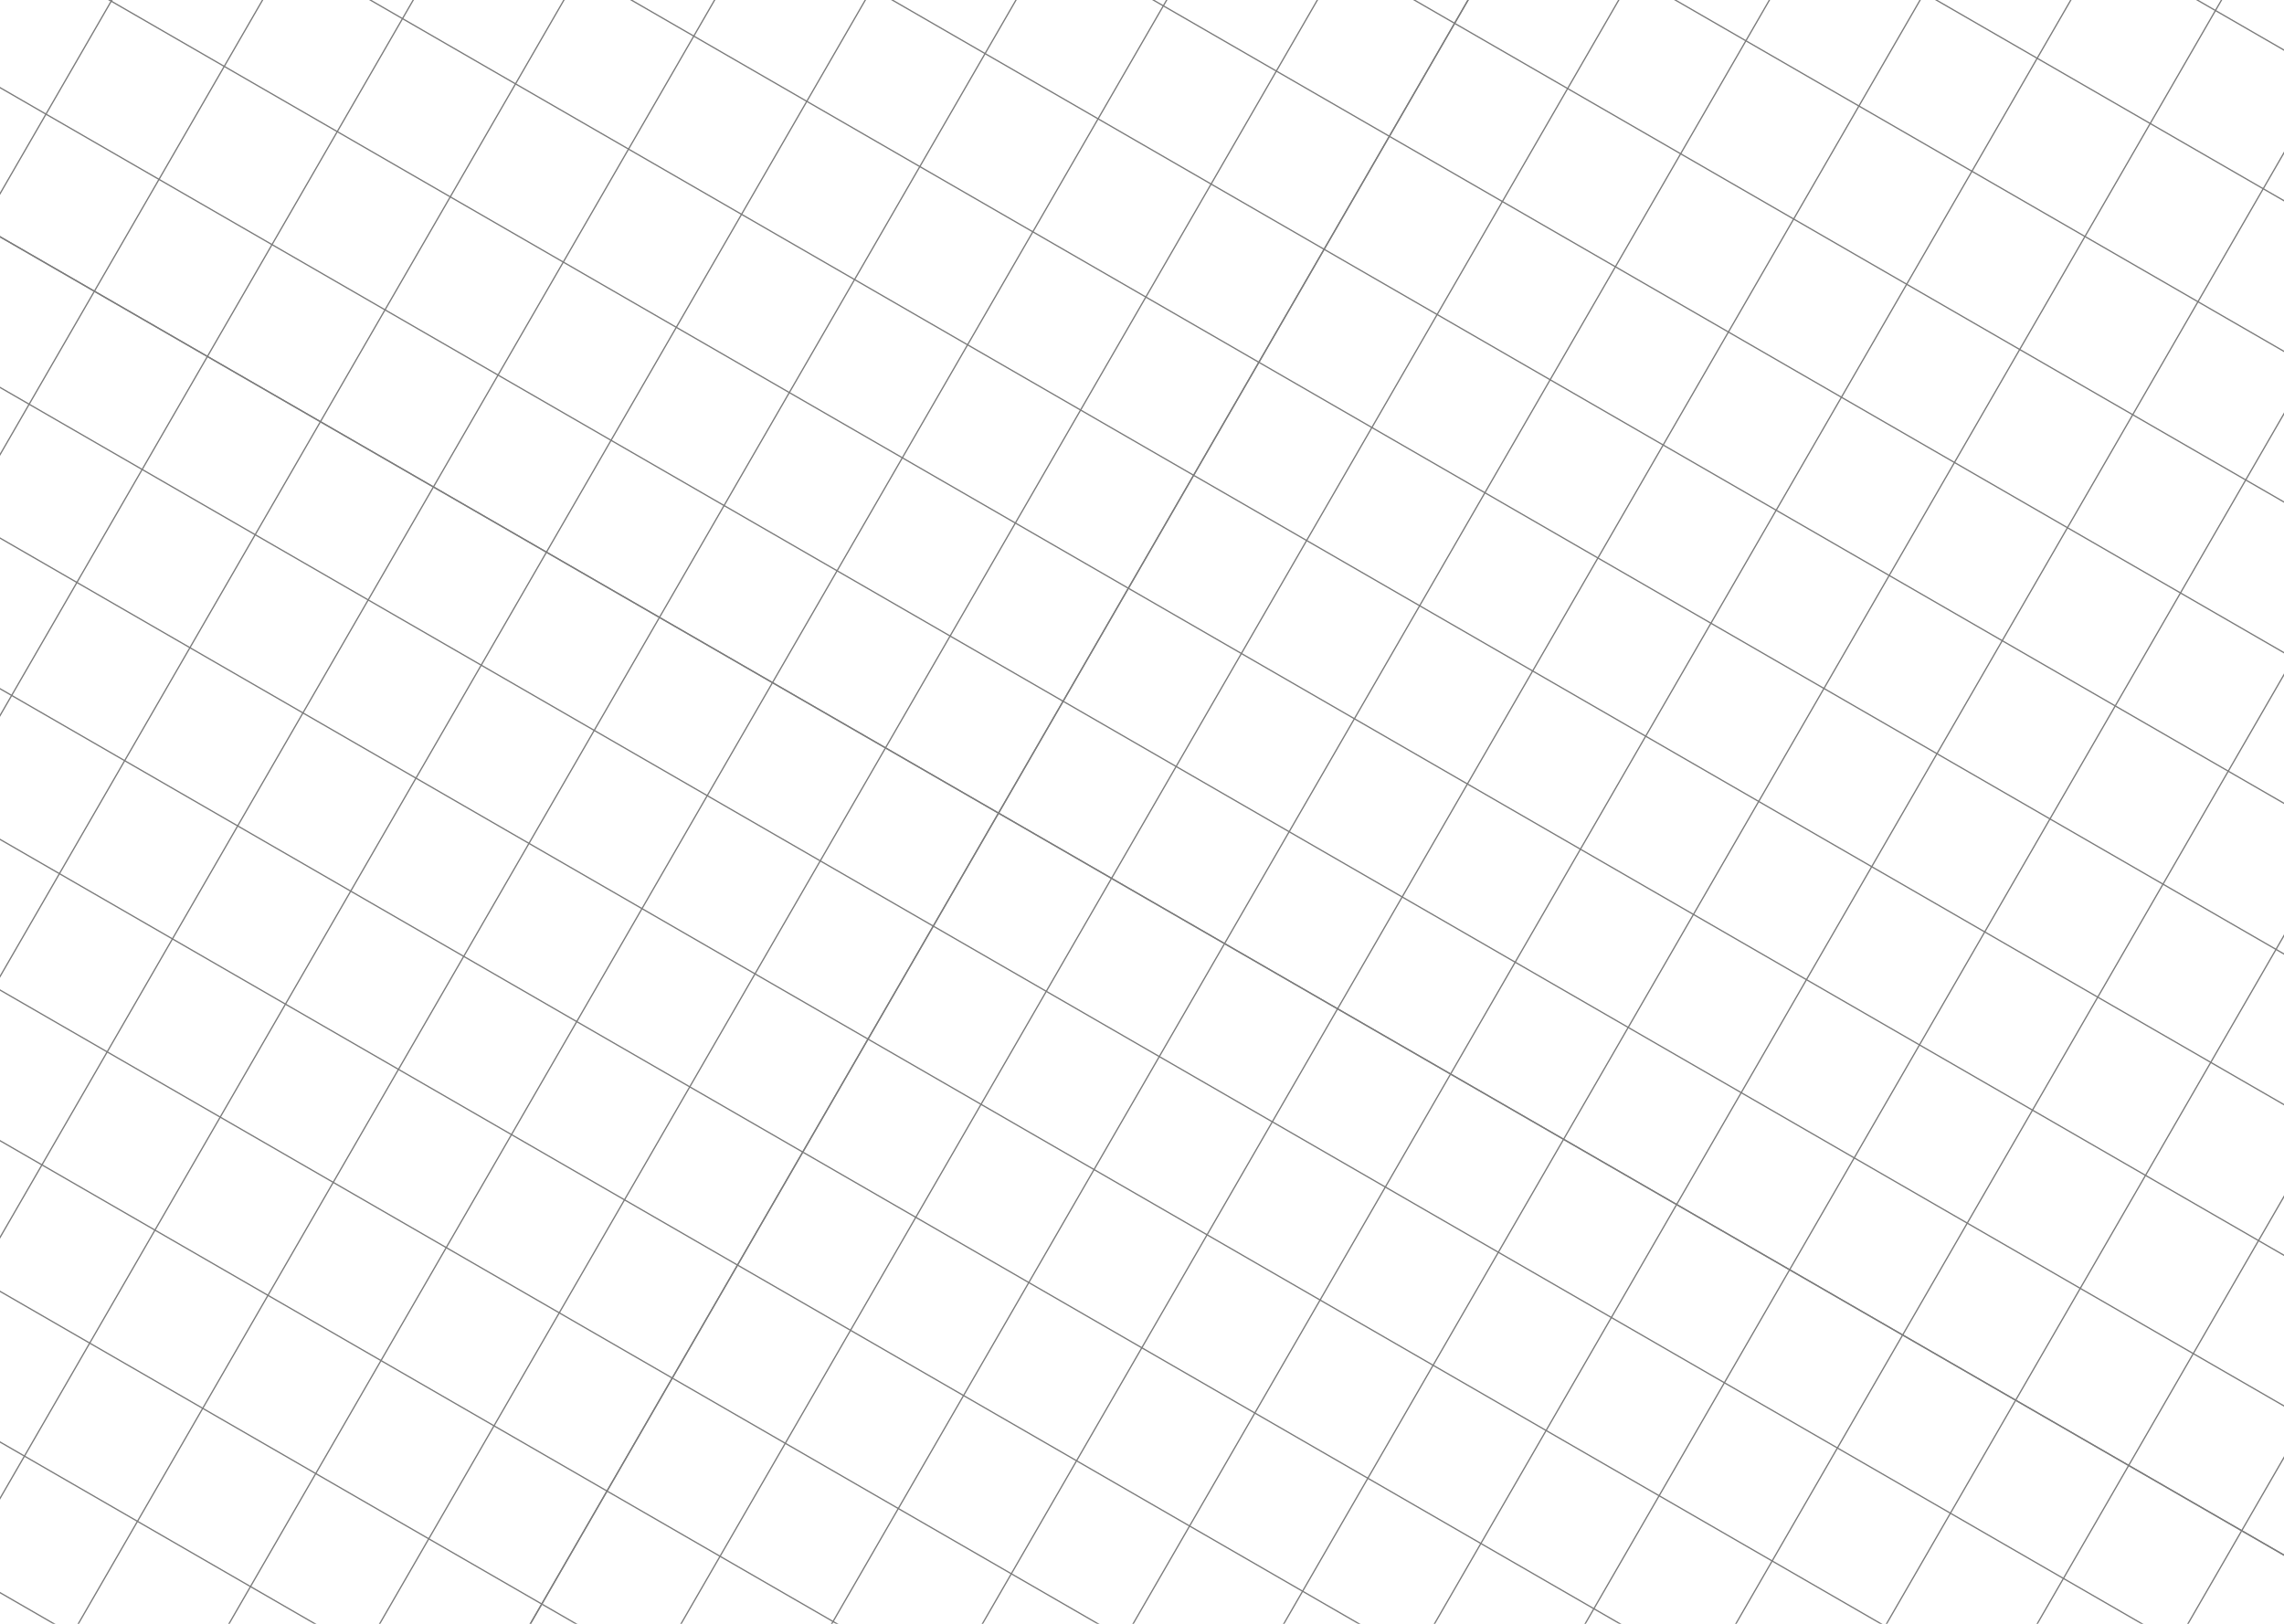
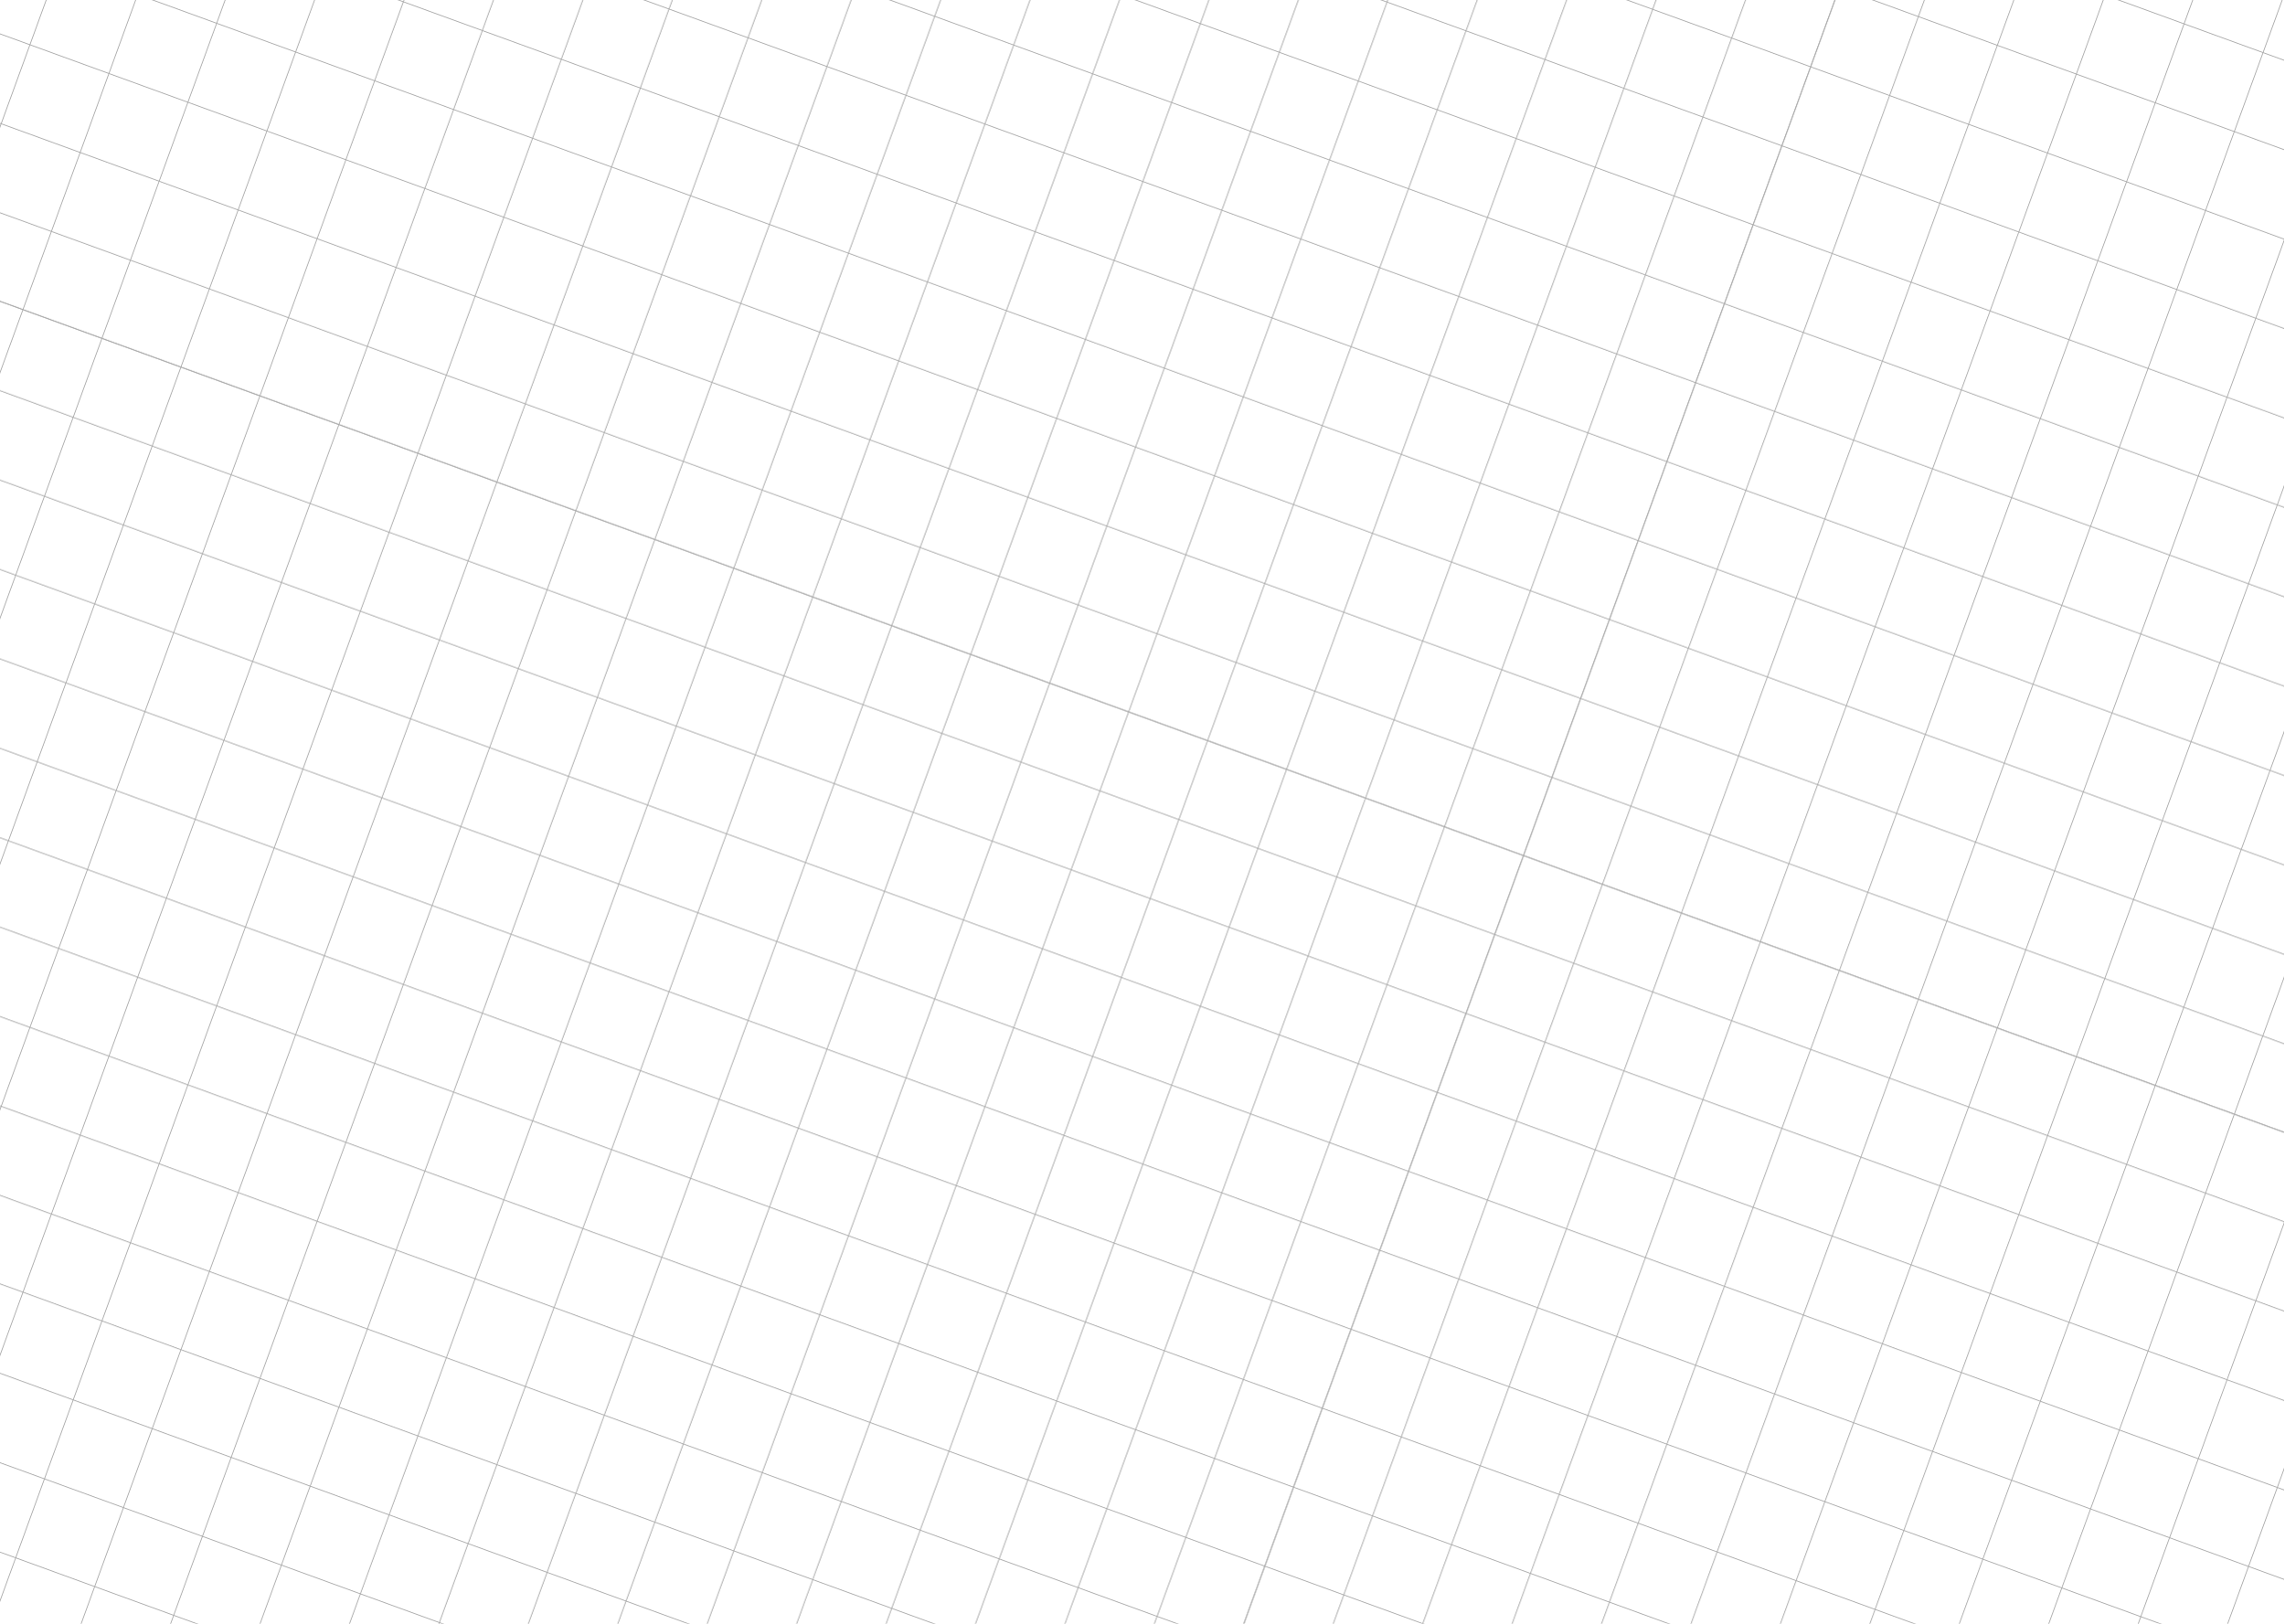
- <svg xmlns="http://www.w3.org/2000/svg" width="1440" height="1024" viewBox="0 0 1440 1024" fill="none">
-   <mask id="mask0_426_1731" style="mask-type:alpha" maskUnits="userSpaceOnUse" x="0" y="0" width="1440" height="1024">
-     <rect width="1440" height="1024" fill="#D9D9D9" />
+ <svg xmlns="http://www.w3.org/2000/svg" width="2236" height="1590" viewBox="0 0 2236 1590" fill="none">
+   <mask id="mask0_426_1731" style="mask-type:alpha" maskUnits="userSpaceOnUse" x="0" y="0" width="2236" height="1590">
+     <rect width="2236" height="1590" fill="#AAAAAA" />
  </mask>
  <g mask="url(#mask0_426_1731)">
-     <line x1="-316.02" y1="2150.52" x2="629.338" y2="513.113" stroke="#7B7B7B" stroke-width="0.8" />
-     <line x1="-672.288" y1="1944.83" x2="273.07" y2="307.422" stroke="#7B7B7B" stroke-width="0.8" />
-     <line x1="-601.034" y1="1985.97" x2="344.324" y2="348.56" stroke="#7B7B7B" stroke-width="0.8" />
-     <line x1="-387.273" y1="2109.38" x2="558.085" y2="471.975" stroke="#7B7B7B" stroke-width="0.8" />
-     <line x1="-743.542" y1="1903.69" x2="201.816" y2="266.283" stroke="#7B7B7B" stroke-width="0.8" />
-     <line x1="-458.527" y1="2068.24" x2="486.831" y2="430.836" stroke="#7B7B7B" stroke-width="0.8" />
-     <line x1="-814.795" y1="1862.55" x2="130.563" y2="225.145" stroke="#7B7B7B" stroke-width="0.8" />
-     <line x1="-886.049" y1="1821.41" x2="59.309" y2="184.007" stroke="#7B7B7B" stroke-width="0.8" />
-     <line x1="-529.78" y1="2027.11" x2="415.578" y2="389.698" stroke="#7B7B7B" stroke-width="0.8" />
-     <line x1="-1483.1" y1="717.154" x2="13.222" y2="1581.06" stroke="#7B7B7B" stroke-width="0.8" />
-     <line x1="-1441.97" y1="645.901" x2="54.361" y2="1509.81" stroke="#7B7B7B" stroke-width="0.8" />
-     <line x1="-1400.83" y1="574.647" x2="95.499" y2="1438.55" stroke="#7B7B7B" stroke-width="0.8" />
-     <line x1="-1359.69" y1="503.394" x2="136.637" y2="1367.3" stroke="#7B7B7B" stroke-width="0.8" />
-     <line x1="-1236.68" y1="290.345" x2="259.641" y2="1154.25" stroke="#7B7B7B" stroke-width="0.8" />
-     <line x1="-1030.99" y1="-65.923" x2="465.333" y2="797.981" stroke="#7B7B7B" stroke-width="0.8" />
-     <line x1="-1277.82" y1="361.599" x2="218.502" y2="1225.5" stroke="#7B7B7B" stroke-width="0.8" />
-     <line x1="-1318.55" y1="432.14" x2="177.776" y2="1296.04" stroke="#7B7B7B" stroke-width="0.8" />
-     <line x1="-1072.13" y1="5.331" x2="424.194" y2="869.235" stroke="#7B7B7B" stroke-width="0.8" />
-     <line x1="-1195.55" y1="219.092" x2="300.779" y2="1083" stroke="#7B7B7B" stroke-width="0.8" />
-     <line x1="-989.855" y1="-137.176" x2="506.471" y2="726.728" stroke="#7B7B7B" stroke-width="0.8" />
-     <line x1="-1154.41" y1="147.838" x2="341.918" y2="1011.74" stroke="#7B7B7B" stroke-width="0.8" />
-     <line x1="-948.717" y1="-208.43" x2="547.609" y2="655.474" stroke="#7B7B7B" stroke-width="0.8" />
-     <line x1="-1113.27" y1="76.585" x2="383.056" y2="940.489" stroke="#7B7B7B" stroke-width="0.8" />
-     <line x1="-907.579" y1="-279.684" x2="588.747" y2="584.221" stroke="#7B7B7B" stroke-width="0.8" />
-     <line x1="-866.441" y1="-350.937" x2="629.885" y2="512.967" stroke="#7B7B7B" stroke-width="0.8" />
-     <line x1="-154.452" y1="60.591" x2="790.906" y2="-1576.82" stroke="#7B7B7B" stroke-width="0.8" />
-     <line x1="-225.706" y1="19.453" x2="719.652" y2="-1617.96" stroke="#7B7B7B" stroke-width="0.8" />
-     <line x1="629.338" y1="513.112" x2="1574.7" y2="-1124.3" stroke="#7B7B7B" stroke-width="0.8" />
-     <line x1="273.07" y1="307.421" x2="1218.43" y2="-1329.99" stroke="#7B7B7B" stroke-width="0.8" />
-     <line x1="344.324" y1="348.559" x2="1289.68" y2="-1288.85" stroke="#7B7B7B" stroke-width="0.8" />
-     <line x1="558.085" y1="471.974" x2="1503.44" y2="-1165.43" stroke="#7B7B7B" stroke-width="0.8" />
-     <line x1="201.816" y1="266.282" x2="1147.17" y2="-1371.13" stroke="#7B7B7B" stroke-width="0.8" />
-     <line x1="486.831" y1="430.836" x2="1432.19" y2="-1206.57" stroke="#7B7B7B" stroke-width="0.8" />
-     <line x1="130.563" y1="225.144" x2="1075.92" y2="-1412.26" stroke="#7B7B7B" stroke-width="0.8" />
-     <line x1="59.309" y1="184.006" x2="1004.67" y2="-1453.4" stroke="#7B7B7B" stroke-width="0.8" />
-     <line x1="-11.945" y1="142.868" x2="933.414" y2="-1494.54" stroke="#7B7B7B" stroke-width="0.8" />
-     <line x1="-83.198" y1="101.729" x2="862.16" y2="-1535.68" stroke="#7B7B7B" stroke-width="0.8" />
-     <line x1="415.577" y1="389.697" x2="1360.94" y2="-1247.71" stroke="#7B7B7B" stroke-width="0.8" />
-     <line x1="-784.575" y1="-492.732" x2="711.751" y2="371.172" stroke="#7B7B7B" stroke-width="0.8" />
-     <line x1="-578.883" y1="-849" x2="917.443" y2="14.904" stroke="#7B7B7B" stroke-width="0.8" />
-     <line x1="-825.714" y1="-421.478" x2="670.612" y2="442.426" stroke="#7B7B7B" stroke-width="0.8" />
-     <line x1="-866.441" y1="-350.937" x2="629.885" y2="512.967" stroke="#7B7B7B" stroke-width="0.8" />
-     <line x1="-620.022" y1="-777.747" x2="876.304" y2="86.158" stroke="#7B7B7B" stroke-width="0.8" />
-     <line x1="-743.437" y1="-563.986" x2="752.889" y2="299.918" stroke="#7B7B7B" stroke-width="0.8" />
-     <line x1="-702.299" y1="-635.24" x2="794.027" y2="228.665" stroke="#7B7B7B" stroke-width="0.8" />
-     <line x1="-661.16" y1="-706.493" x2="835.166" y2="157.411" stroke="#7B7B7B" stroke-width="0.8" />
-     <line x1="396.516" y1="2561.9" x2="1341.87" y2="924.496" stroke="#7B7B7B" stroke-width="0.8" />
-     <line x1="40.248" y1="2356.21" x2="985.606" y2="718.804" stroke="#7B7B7B" stroke-width="0.8" />
-     <line x1="111.501" y1="2397.35" x2="1056.86" y2="759.943" stroke="#7B7B7B" stroke-width="0.8" />
-     <line x1="325.262" y1="2520.77" x2="1270.62" y2="883.357" stroke="#7B7B7B" stroke-width="0.8" />
-     <line x1="-31.006" y1="2315.07" x2="914.352" y2="677.666" stroke="#7B7B7B" stroke-width="0.8" />
-     <line x1="254.009" y1="2479.63" x2="1199.37" y2="842.219" stroke="#7B7B7B" stroke-width="0.8" />
-     <line x1="-102.259" y1="2273.94" x2="843.099" y2="636.528" stroke="#7B7B7B" stroke-width="0.8" />
-     <line x1="-173.513" y1="2232.8" x2="771.845" y2="595.389" stroke="#7B7B7B" stroke-width="0.8" />
-     <line x1="-244.766" y1="2191.66" x2="700.592" y2="554.251" stroke="#7B7B7B" stroke-width="0.8" />
-     <line x1="-316.02" y1="2150.52" x2="629.338" y2="513.112" stroke="#7B7B7B" stroke-width="0.8" />
-     <line x1="182.755" y1="2438.49" x2="1128.11" y2="801.081" stroke="#7B7B7B" stroke-width="0.8" />
-     <line x1="539.024" y1="2644.18" x2="1484.38" y2="1006.77" stroke="#7B7B7B" stroke-width="0.8" />
-     <line x1="467.77" y1="2603.04" x2="1413.13" y2="965.634" stroke="#7B7B7B" stroke-width="0.8" />
-     <line x1="465.331" y1="797.981" x2="1961.66" y2="1661.89" stroke="#7B7B7B" stroke-width="0.8" />
-     <line x1="424.193" y1="869.235" x2="1920.52" y2="1733.14" stroke="#7B7B7B" stroke-width="0.8" />
-     <line x1="506.469" y1="726.728" x2="2002.8" y2="1590.63" stroke="#7B7B7B" stroke-width="0.8" />
-     <line x1="341.916" y1="1011.74" x2="1838.24" y2="1875.65" stroke="#7B7B7B" stroke-width="0.8" />
-     <line x1="547.607" y1="655.474" x2="2043.93" y2="1519.38" stroke="#7B7B7B" stroke-width="0.8" />
-     <line x1="383.054" y1="940.488" x2="1879.38" y2="1804.39" stroke="#7B7B7B" stroke-width="0.8" />
-     <line x1="588.746" y1="584.22" x2="2085.07" y2="1448.12" stroke="#7B7B7B" stroke-width="0.8" />
-     <line x1="629.885" y1="512.967" x2="2126.21" y2="1376.87" stroke="#7B7B7B" stroke-width="0.8" />
-     <line x1="1341.87" y1="924.496" x2="2287.23" y2="-712.913" stroke="#7B7B7B" stroke-width="0.8" />
-     <line x1="985.607" y1="718.804" x2="1930.97" y2="-918.604" stroke="#7B7B7B" stroke-width="0.8" />
-     <line x1="1056.86" y1="759.942" x2="2002.22" y2="-877.466" stroke="#7B7B7B" stroke-width="0.8" />
-     <line x1="1270.62" y1="883.357" x2="2215.98" y2="-754.051" stroke="#7B7B7B" stroke-width="0.8" />
-     <line x1="914.352" y1="677.665" x2="1859.71" y2="-959.743" stroke="#7B7B7B" stroke-width="0.8" />
-     <line x1="1199.37" y1="842.219" x2="2144.73" y2="-795.189" stroke="#7B7B7B" stroke-width="0.8" />
-     <line x1="843.099" y1="636.528" x2="1788.46" y2="-1000.88" stroke="#7B7B7B" stroke-width="0.8" />
-     <line x1="771.846" y1="595.389" x2="1717.2" y2="-1042.02" stroke="#7B7B7B" stroke-width="0.8" />
-     <line x1="700.592" y1="554.251" x2="1645.95" y2="-1083.16" stroke="#7B7B7B" stroke-width="0.8" />
-     <line x1="629.338" y1="513.112" x2="1574.7" y2="-1124.3" stroke="#7B7B7B" stroke-width="0.8" />
-     <line x1="1128.11" y1="801.08" x2="2073.47" y2="-836.328" stroke="#7B7B7B" stroke-width="0.8" />
-     <line x1="1413.13" y1="965.633" x2="2358.49" y2="-671.775" stroke="#7B7B7B" stroke-width="0.8" />
-     <line x1="711.75" y1="371.171" x2="2208.08" y2="1235.08" stroke="#7B7B7B" stroke-width="0.8" />
-     <line x1="917.441" y1="14.903" x2="2413.77" y2="878.807" stroke="#7B7B7B" stroke-width="0.8" />
-     <line x1="670.612" y1="442.425" x2="2166.94" y2="1306.33" stroke="#7B7B7B" stroke-width="0.8" />
-     <line x1="629.885" y1="512.966" x2="2126.21" y2="1376.87" stroke="#7B7B7B" stroke-width="0.8" />
-     <line x1="876.303" y1="86.156" x2="2372.63" y2="950.061" stroke="#7B7B7B" stroke-width="0.8" />
-     <line x1="752.888" y1="299.918" x2="2249.21" y2="1163.82" stroke="#7B7B7B" stroke-width="0.8" />
-     <line x1="958.58" y1="-56.351" x2="2454.91" y2="807.553" stroke="#7B7B7B" stroke-width="0.8" />
-     <line x1="794.027" y1="228.664" x2="2290.35" y2="1092.57" stroke="#7B7B7B" stroke-width="0.8" />
-     <line x1="999.719" y1="-127.604" x2="2496.04" y2="736.3" stroke="#7B7B7B" stroke-width="0.8" />
-     <line x1="835.165" y1="157.41" x2="2331.49" y2="1021.31" stroke="#7B7B7B" stroke-width="0.8" />
-     <line x1="1040.86" y1="-198.858" x2="2537.18" y2="665.046" stroke="#7B7B7B" stroke-width="0.8" />
-     <line x1="1081.99" y1="-270.111" x2="2578.32" y2="593.793" stroke="#7B7B7B" stroke-width="0.8" />
-     <line x1="1205" y1="-483.159" x2="2701.32" y2="380.745" stroke="#7B7B7B" stroke-width="0.8" />
-     <line x1="1410.69" y1="-839.428" x2="2907.02" y2="24.476" stroke="#7B7B7B" stroke-width="0.8" />
-     <line x1="1163.86" y1="-411.906" x2="2660.19" y2="451.998" stroke="#7B7B7B" stroke-width="0.8" />
-     <line x1="1123.13" y1="-341.365" x2="2619.46" y2="522.539" stroke="#7B7B7B" stroke-width="0.8" />
-     <line x1="1369.55" y1="-768.174" x2="2865.88" y2="95.73" stroke="#7B7B7B" stroke-width="0.8" />
-     <line x1="1246.14" y1="-554.413" x2="2742.46" y2="309.491" stroke="#7B7B7B" stroke-width="0.8" />
-     <line x1="1287.27" y1="-625.667" x2="2783.6" y2="238.237" stroke="#7B7B7B" stroke-width="0.8" />
-     <line x1="1328.41" y1="-696.921" x2="2824.74" y2="166.984" stroke="#7B7B7B" stroke-width="0.8" />
+     <line x1="-5.815" y1="2305.33" x2="640.848" y2="528.633" stroke="#AAAAAA" stroke-width="0.8" />
+     <line x1="-392.389" y1="2164.62" x2="254.274" y2="387.932" stroke="#AAAAAA" stroke-width="0.8" />
+     <line x1="-315.075" y1="2192.76" x2="331.588" y2="416.072" stroke="#AAAAAA" stroke-width="0.8" />
+     <line x1="-83.13" y1="2277.18" x2="563.533" y2="500.493" stroke="#AAAAAA" stroke-width="0.8" />
+     <line x1="-469.704" y1="2136.48" x2="176.959" y2="359.792" stroke="#AAAAAA" stroke-width="0.8" />
+     <line x1="-160.445" y1="2249.04" x2="486.218" y2="472.353" stroke="#AAAAAA" stroke-width="0.8" />
+     <line x1="-547.019" y1="2108.34" x2="99.644" y2="331.652" stroke="#AAAAAA" stroke-width="0.8" />
+     <line x1="-624.333" y1="2080.2" x2="22.33" y2="303.511" stroke="#AAAAAA" stroke-width="0.8" />
+     <line x1="-237.76" y1="2220.9" x2="408.903" y2="444.212" stroke="#AAAAAA" stroke-width="0.8" />
+     <line x1="844.646" y1="2614.87" x2="1491.31" y2="838.176" stroke="#AAAAAA" stroke-width="0.8" />
+     <line x1="458.073" y1="2474.17" x2="1104.74" y2="697.475" stroke="#AAAAAA" stroke-width="0.8" />
+     <line x1="535.387" y1="2502.31" x2="1182.05" y2="725.615" stroke="#AAAAAA" stroke-width="0.8" />
+     <line x1="767.332" y1="2586.73" x2="1414" y2="810.036" stroke="#AAAAAA" stroke-width="0.8" />
+     <line x1="380.758" y1="2446.03" x2="1027.42" y2="669.335" stroke="#AAAAAA" stroke-width="0.8" />
+     <line x1="690.017" y1="2558.59" x2="1336.68" y2="781.895" stroke="#AAAAAA" stroke-width="0.8" />
+     <line x1="303.443" y1="2417.89" x2="950.106" y2="641.195" stroke="#AAAAAA" stroke-width="0.8" />
+     <line x1="226.128" y1="2389.75" x2="872.791" y2="613.053" stroke="#AAAAAA" stroke-width="0.8" />
+     <line x1="148.814" y1="2361.61" x2="795.477" y2="584.913" stroke="#AAAAAA" stroke-width="0.8" />
+     <line x1="71.499" y1="2333.47" x2="718.162" y2="556.773" stroke="#AAAAAA" stroke-width="0.8" />
+     <line x1="612.702" y1="2530.45" x2="1259.37" y2="753.755" stroke="#AAAAAA" stroke-width="0.8" />
+     <line x1="-581.748" y1="1483.25" x2="1041.86" y2="2074.2" stroke="#AAAAAA" stroke-width="0.8" />
+     <line x1="-609.889" y1="1560.57" x2="1013.72" y2="2151.51" stroke="#AAAAAA" stroke-width="0.8" />
+     <line x1="-553.608" y1="1405.94" x2="1070" y2="1996.88" stroke="#AAAAAA" stroke-width="0.8" />
+     <line x1="-525.468" y1="1328.62" x2="1098.14" y2="1919.57" stroke="#AAAAAA" stroke-width="0.8" />
+     <line x1="-497.328" y1="1251.31" x2="1126.28" y2="1842.26" stroke="#AAAAAA" stroke-width="0.8" />
+     <line x1="-469.188" y1="1174" x2="1154.42" y2="1764.94" stroke="#AAAAAA" stroke-width="0.8" />
+     <line x1="-385.048" y1="942.824" x2="1238.56" y2="1533.77" stroke="#AAAAAA" stroke-width="0.8" />
+     <line x1="-244.347" y1="556.251" x2="1379.26" y2="1147.2" stroke="#AAAAAA" stroke-width="0.8" />
+     <line x1="-413.189" y1="1020.14" x2="1210.42" y2="1611.08" stroke="#AAAAAA" stroke-width="0.8" />
+     <line x1="-441.047" y1="1096.68" x2="1182.56" y2="1687.63" stroke="#AAAAAA" stroke-width="0.8" />
+     <line x1="-272.487" y1="633.566" x2="1351.12" y2="1224.51" stroke="#AAAAAA" stroke-width="0.8" />
+     <line x1="-356.908" y1="865.51" x2="1266.7" y2="1456.46" stroke="#AAAAAA" stroke-width="0.8" />
+     <line x1="-216.206" y1="478.936" x2="1407.4" y2="1069.88" stroke="#AAAAAA" stroke-width="0.8" />
+     <line x1="-328.768" y1="788.195" x2="1294.84" y2="1379.14" stroke="#AAAAAA" stroke-width="0.8" />
+     <line x1="-188.067" y1="401.621" x2="1435.54" y2="992.567" stroke="#AAAAAA" stroke-width="0.8" />
+     <line x1="-300.628" y1="710.88" x2="1322.98" y2="1301.83" stroke="#AAAAAA" stroke-width="0.8" />
+     <line x1="-159.927" y1="324.307" x2="1463.68" y2="915.252" stroke="#AAAAAA" stroke-width="0.8" />
+     <line x1="-131.786" y1="246.992" x2="1491.82" y2="837.937" stroke="#AAAAAA" stroke-width="0.8" />
+     <line x1="640.847" y1="528.632" x2="1287.51" y2="-1248.06" stroke="#AAAAAA" stroke-width="0.8" />
+     <line x1="254.274" y1="387.931" x2="900.937" y2="-1388.76" stroke="#AAAAAA" stroke-width="0.8" />
+     <line x1="331.588" y1="416.072" x2="978.251" y2="-1360.62" stroke="#AAAAAA" stroke-width="0.8" />
+     <line x1="563.532" y1="500.492" x2="1210.19" y2="-1276.2" stroke="#AAAAAA" stroke-width="0.8" />
+     <line x1="176.959" y1="359.791" x2="823.622" y2="-1416.9" stroke="#AAAAAA" stroke-width="0.8" />
+     <line x1="486.217" y1="472.352" x2="1132.88" y2="-1304.34" stroke="#AAAAAA" stroke-width="0.8" />
+     <line x1="99.644" y1="331.651" x2="746.307" y2="-1445.04" stroke="#AAAAAA" stroke-width="0.8" />
+     <line x1="22.329" y1="303.51" x2="668.992" y2="-1473.18" stroke="#AAAAAA" stroke-width="0.8" />
+     <line x1="-54.985" y1="275.37" x2="591.678" y2="-1501.32" stroke="#AAAAAA" stroke-width="0.8" />
+     <line x1="-132.3" y1="247.23" x2="514.363" y2="-1529.46" stroke="#AAAAAA" stroke-width="0.8" />
+     <line x1="408.903" y1="444.212" x2="1055.57" y2="-1332.48" stroke="#AAAAAA" stroke-width="0.8" />
+     <line x1="1491.31" y1="838.175" x2="2137.97" y2="-938.517" stroke="#AAAAAA" stroke-width="0.8" />
+     <line x1="1104.74" y1="697.474" x2="1751.4" y2="-1079.22" stroke="#AAAAAA" stroke-width="0.8" />
+     <line x1="1182.05" y1="725.614" x2="1828.71" y2="-1051.08" stroke="#AAAAAA" stroke-width="0.8" />
+     <line x1="1413.99" y1="810.035" x2="2060.66" y2="-966.657" stroke="#AAAAAA" stroke-width="0.8" />
+     <line x1="1027.42" y1="669.334" x2="1674.08" y2="-1107.36" stroke="#AAAAAA" stroke-width="0.8" />
+     <line x1="1336.68" y1="781.895" x2="1983.34" y2="-994.797" stroke="#AAAAAA" stroke-width="0.8" />
+     <line x1="950.106" y1="641.194" x2="1596.77" y2="-1135.5" stroke="#AAAAAA" stroke-width="0.8" />
+     <line x1="872.791" y1="613.053" x2="1519.45" y2="-1163.64" stroke="#AAAAAA" stroke-width="0.8" />
+     <line x1="795.477" y1="584.913" x2="1442.14" y2="-1191.78" stroke="#AAAAAA" stroke-width="0.8" />
+     <line x1="718.161" y1="556.773" x2="1364.82" y2="-1219.92" stroke="#AAAAAA" stroke-width="0.8" />
+     <line x1="1259.36" y1="753.755" x2="1906.03" y2="-1022.94" stroke="#AAAAAA" stroke-width="0.8" />
+     <line x1="-75.787" y1="93.135" x2="1547.82" y2="684.08" stroke="#AAAAAA" stroke-width="0.8" />
+     <line x1="64.914" y1="-293.438" x2="1688.52" y2="297.507" stroke="#AAAAAA" stroke-width="0.8" />
+     <line x1="-103.928" y1="170.45" x2="1519.68" y2="761.395" stroke="#AAAAAA" stroke-width="0.8" />
+     <line x1="-131.786" y1="246.992" x2="1491.82" y2="837.937" stroke="#AAAAAA" stroke-width="0.8" />
+     <line x1="36.774" y1="-216.123" x2="1660.38" y2="374.822" stroke="#AAAAAA" stroke-width="0.8" />
+     <line x1="-47.647" y1="15.821" x2="1575.96" y2="606.766" stroke="#AAAAAA" stroke-width="0.8" />
+     <line x1="93.055" y1="-370.753" x2="1716.66" y2="220.192" stroke="#AAAAAA" stroke-width="0.8" />
+     <line x1="-19.506" y1="-61.494" x2="1604.1" y2="529.451" stroke="#AAAAAA" stroke-width="0.8" />
+     <line x1="121.194" y1="-448.068" x2="1744.8" y2="142.878" stroke="#AAAAAA" stroke-width="0.8" />
+     <line x1="8.634" y1="-138.808" x2="1632.24" y2="452.137" stroke="#AAAAAA" stroke-width="0.8" />
+     <line x1="149.335" y1="-525.382" x2="1772.94" y2="65.563" stroke="#AAAAAA" stroke-width="0.8" />
+     <line x1="1617.79" y1="2896.27" x2="2264.46" y2="1119.58" stroke="#AAAAAA" stroke-width="0.8" />
+     <line x1="1231.22" y1="2755.57" x2="1877.88" y2="978.877" stroke="#AAAAAA" stroke-width="0.8" />
+     <line x1="1308.53" y1="2783.71" x2="1955.2" y2="1007.02" stroke="#AAAAAA" stroke-width="0.8" />
+     <line x1="1540.48" y1="2868.13" x2="2187.14" y2="1091.44" stroke="#AAAAAA" stroke-width="0.8" />
+     <line x1="1153.9" y1="2727.43" x2="1800.57" y2="950.736" stroke="#AAAAAA" stroke-width="0.8" />
+     <line x1="1463.16" y1="2839.99" x2="2109.83" y2="1063.3" stroke="#AAAAAA" stroke-width="0.8" />
+     <line x1="1076.59" y1="2699.29" x2="1723.25" y2="922.596" stroke="#AAAAAA" stroke-width="0.8" />
+     <line x1="999.275" y1="2671.15" x2="1645.94" y2="894.456" stroke="#AAAAAA" stroke-width="0.8" />
+     <line x1="921.961" y1="2643.01" x2="1568.62" y2="866.316" stroke="#AAAAAA" stroke-width="0.8" />
+     <line x1="844.646" y1="2614.87" x2="1491.31" y2="838.176" stroke="#AAAAAA" stroke-width="0.8" />
+     <line x1="1385.85" y1="2811.85" x2="2032.51" y2="1035.16" stroke="#AAAAAA" stroke-width="0.8" />
+     <line x1="2081.68" y1="3065.11" x2="2728.34" y2="1288.42" stroke="#AAAAAA" stroke-width="0.8" />
+     <line x1="2159" y1="3093.25" x2="2805.66" y2="1316.56" stroke="#AAAAAA" stroke-width="0.8" />
+     <line x1="2004.37" y1="3036.97" x2="2651.03" y2="1260.28" stroke="#AAAAAA" stroke-width="0.8" />
+     <line x1="1927.05" y1="3008.83" x2="2573.71" y2="1232.14" stroke="#AAAAAA" stroke-width="0.8" />
+     <line x1="1849.74" y1="2980.69" x2="2496.4" y2="1204" stroke="#AAAAAA" stroke-width="0.8" />
+     <line x1="1772.42" y1="2952.55" x2="2419.09" y2="1175.86" stroke="#AAAAAA" stroke-width="0.8" />
+     <line x1="1695.11" y1="2924.41" x2="2341.77" y2="1147.72" stroke="#AAAAAA" stroke-width="0.8" />
+     <line x1="2236.31" y1="3121.39" x2="2882.97" y2="1344.7" stroke="#AAAAAA" stroke-width="0.8" />
+     <line x1="1238.56" y1="1533.77" x2="2862.17" y2="2124.71" stroke="#AAAAAA" stroke-width="0.8" />
+     <line x1="1379.26" y1="1147.2" x2="3002.87" y2="1738.14" stroke="#AAAAAA" stroke-width="0.8" />
+     <line x1="1351.12" y1="1224.51" x2="2974.73" y2="1815.46" stroke="#AAAAAA" stroke-width="0.8" />
+     <line x1="1266.7" y1="1456.45" x2="2890.31" y2="2047.4" stroke="#AAAAAA" stroke-width="0.8" />
+     <line x1="1407.4" y1="1069.88" x2="3031.01" y2="1660.83" stroke="#AAAAAA" stroke-width="0.8" />
+     <line x1="1294.84" y1="1379.14" x2="2918.45" y2="1970.09" stroke="#AAAAAA" stroke-width="0.8" />
+     <line x1="1435.54" y1="992.567" x2="3059.15" y2="1583.51" stroke="#AAAAAA" stroke-width="0.8" />
+     <line x1="1322.98" y1="1301.83" x2="2946.59" y2="1892.77" stroke="#AAAAAA" stroke-width="0.8" />
+     <line x1="1463.68" y1="915.252" x2="3087.29" y2="1506.2" stroke="#AAAAAA" stroke-width="0.8" />
+     <line x1="1491.82" y1="837.937" x2="3115.43" y2="1428.88" stroke="#AAAAAA" stroke-width="0.8" />
+     <line x1="1877.88" y1="978.877" x2="2524.55" y2="-797.815" stroke="#AAAAAA" stroke-width="0.8" />
+     <line x1="1955.2" y1="1007.02" x2="2601.86" y2="-769.675" stroke="#AAAAAA" stroke-width="0.8" />
+     <line x1="2187.14" y1="1091.44" x2="2833.8" y2="-685.254" stroke="#AAAAAA" stroke-width="0.8" />
+     <line x1="1800.57" y1="950.736" x2="2447.23" y2="-825.956" stroke="#AAAAAA" stroke-width="0.8" />
+     <line x1="2109.83" y1="1063.3" x2="2756.49" y2="-713.395" stroke="#AAAAAA" stroke-width="0.8" />
+     <line x1="1723.25" y1="922.596" x2="2369.92" y2="-854.096" stroke="#AAAAAA" stroke-width="0.8" />
+     <line x1="1645.94" y1="894.456" x2="2292.6" y2="-882.236" stroke="#AAAAAA" stroke-width="0.8" />
+     <line x1="1568.62" y1="866.316" x2="2215.29" y2="-910.376" stroke="#AAAAAA" stroke-width="0.8" />
+     <line x1="1491.31" y1="838.175" x2="2137.97" y2="-938.517" stroke="#AAAAAA" stroke-width="0.8" />
+     <line x1="2032.51" y1="1035.16" x2="2679.17" y2="-741.535" stroke="#AAAAAA" stroke-width="0.8" />
+     <line x1="1547.82" y1="684.08" x2="3171.43" y2="1275.02" stroke="#AAAAAA" stroke-width="0.8" />
+     <line x1="1688.52" y1="297.506" x2="3312.13" y2="888.452" stroke="#AAAAAA" stroke-width="0.8" />
+     <line x1="1519.68" y1="761.395" x2="3143.29" y2="1352.34" stroke="#AAAAAA" stroke-width="0.8" />
+     <line x1="1491.82" y1="837.936" x2="3115.43" y2="1428.88" stroke="#AAAAAA" stroke-width="0.8" />
+     <line x1="1660.38" y1="374.821" x2="3283.99" y2="965.766" stroke="#AAAAAA" stroke-width="0.8" />
+     <line x1="1575.96" y1="606.765" x2="3199.57" y2="1197.71" stroke="#AAAAAA" stroke-width="0.8" />
+     <line x1="1716.66" y1="220.191" x2="3340.27" y2="811.137" stroke="#AAAAAA" stroke-width="0.8" />
+     <line x1="1604.1" y1="529.45" x2="3227.71" y2="1120.4" stroke="#AAAAAA" stroke-width="0.8" />
+     <line x1="1744.8" y1="142.877" x2="3368.41" y2="733.822" stroke="#AAAAAA" stroke-width="0.8" />
+     <line x1="1632.24" y1="452.136" x2="3255.85" y2="1043.08" stroke="#AAAAAA" stroke-width="0.8" />
+     <line x1="1772.94" y1="65.562" x2="3396.55" y2="656.507" stroke="#AAAAAA" stroke-width="0.8" />
+     <line x1="1801.08" y1="-11.752" x2="3424.69" y2="579.193" stroke="#AAAAAA" stroke-width="0.8" />
+     <line x1="1885.22" y1="-242.923" x2="3508.83" y2="348.022" stroke="#AAAAAA" stroke-width="0.8" />
+     <line x1="1857.08" y1="-165.609" x2="3480.69" y2="425.336" stroke="#AAAAAA" stroke-width="0.8" />
+     <line x1="1829.22" y1="-89.067" x2="3452.83" y2="501.878" stroke="#AAAAAA" stroke-width="0.8" />
+     <line x1="1997.78" y1="-552.182" x2="3621.39" y2="38.763" stroke="#AAAAAA" stroke-width="0.8" />
+     <line x1="1913.36" y1="-320.238" x2="3536.97" y2="270.707" stroke="#AAAAAA" stroke-width="0.8" />
+     <line x1="1941.5" y1="-397.553" x2="3565.11" y2="193.393" stroke="#AAAAAA" stroke-width="0.8" />
+     <line x1="1969.64" y1="-474.868" x2="3593.25" y2="116.078" stroke="#AAAAAA" stroke-width="0.8" />
  </g>
</svg>
